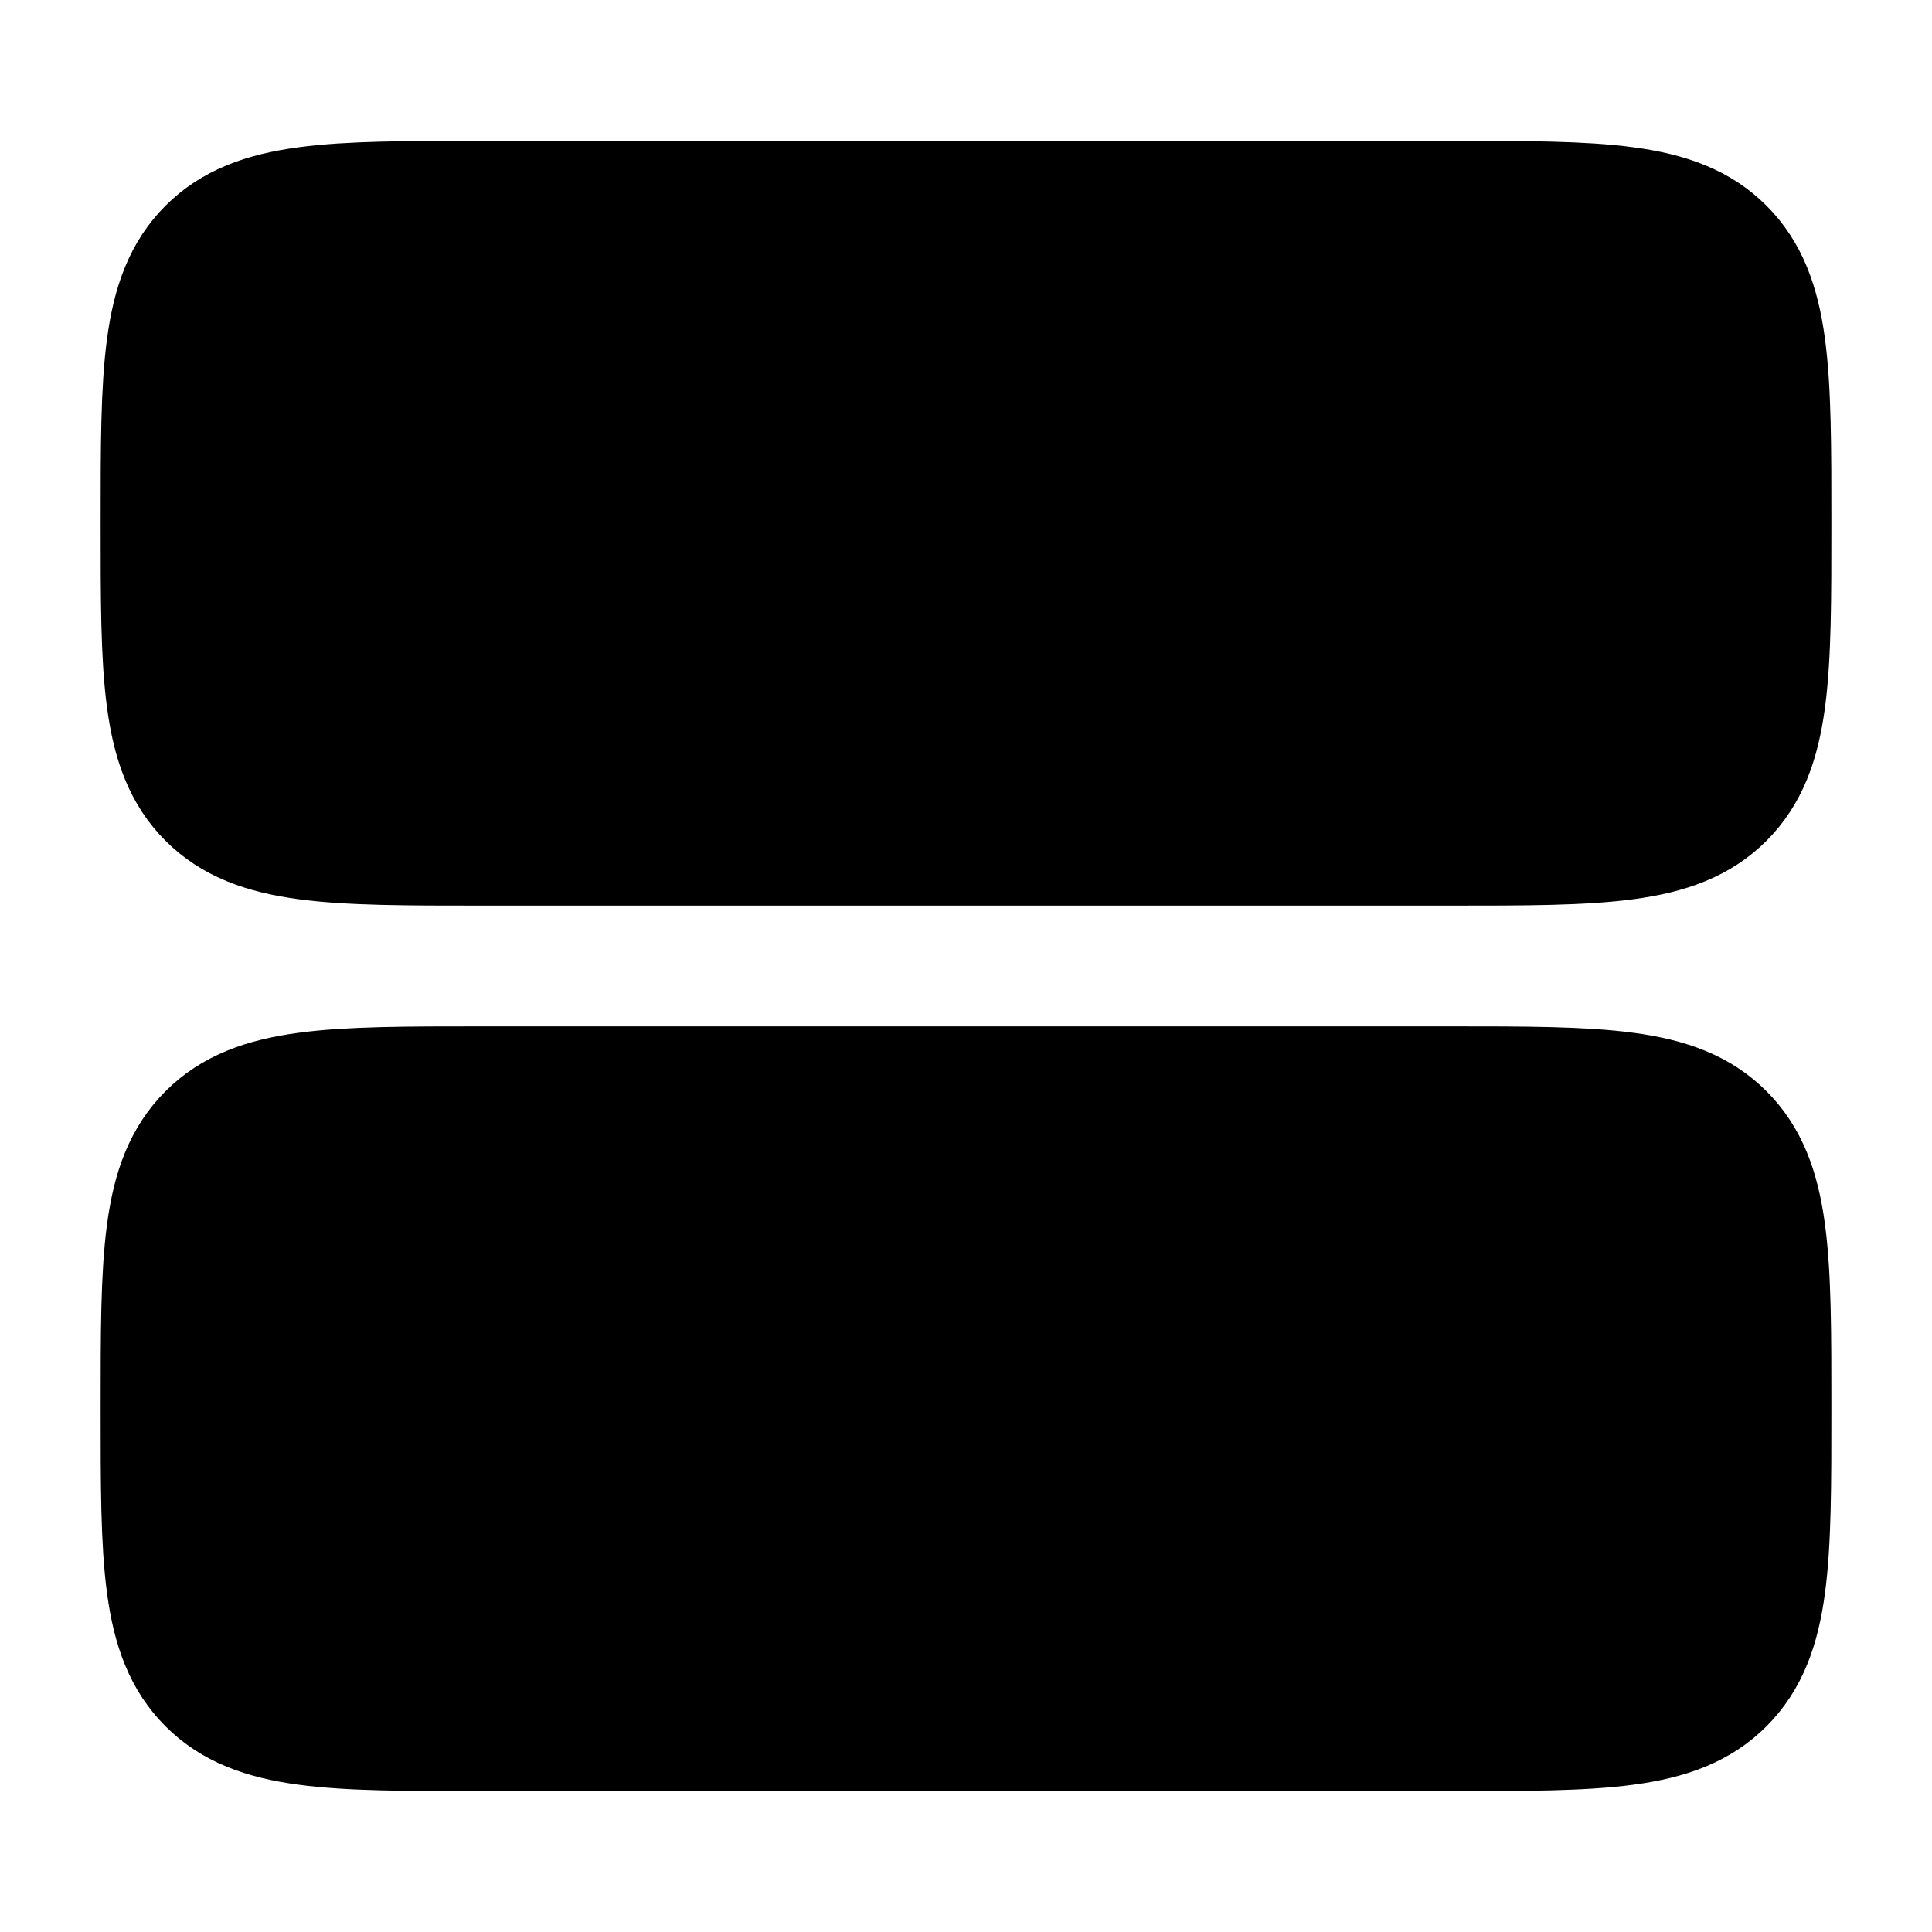
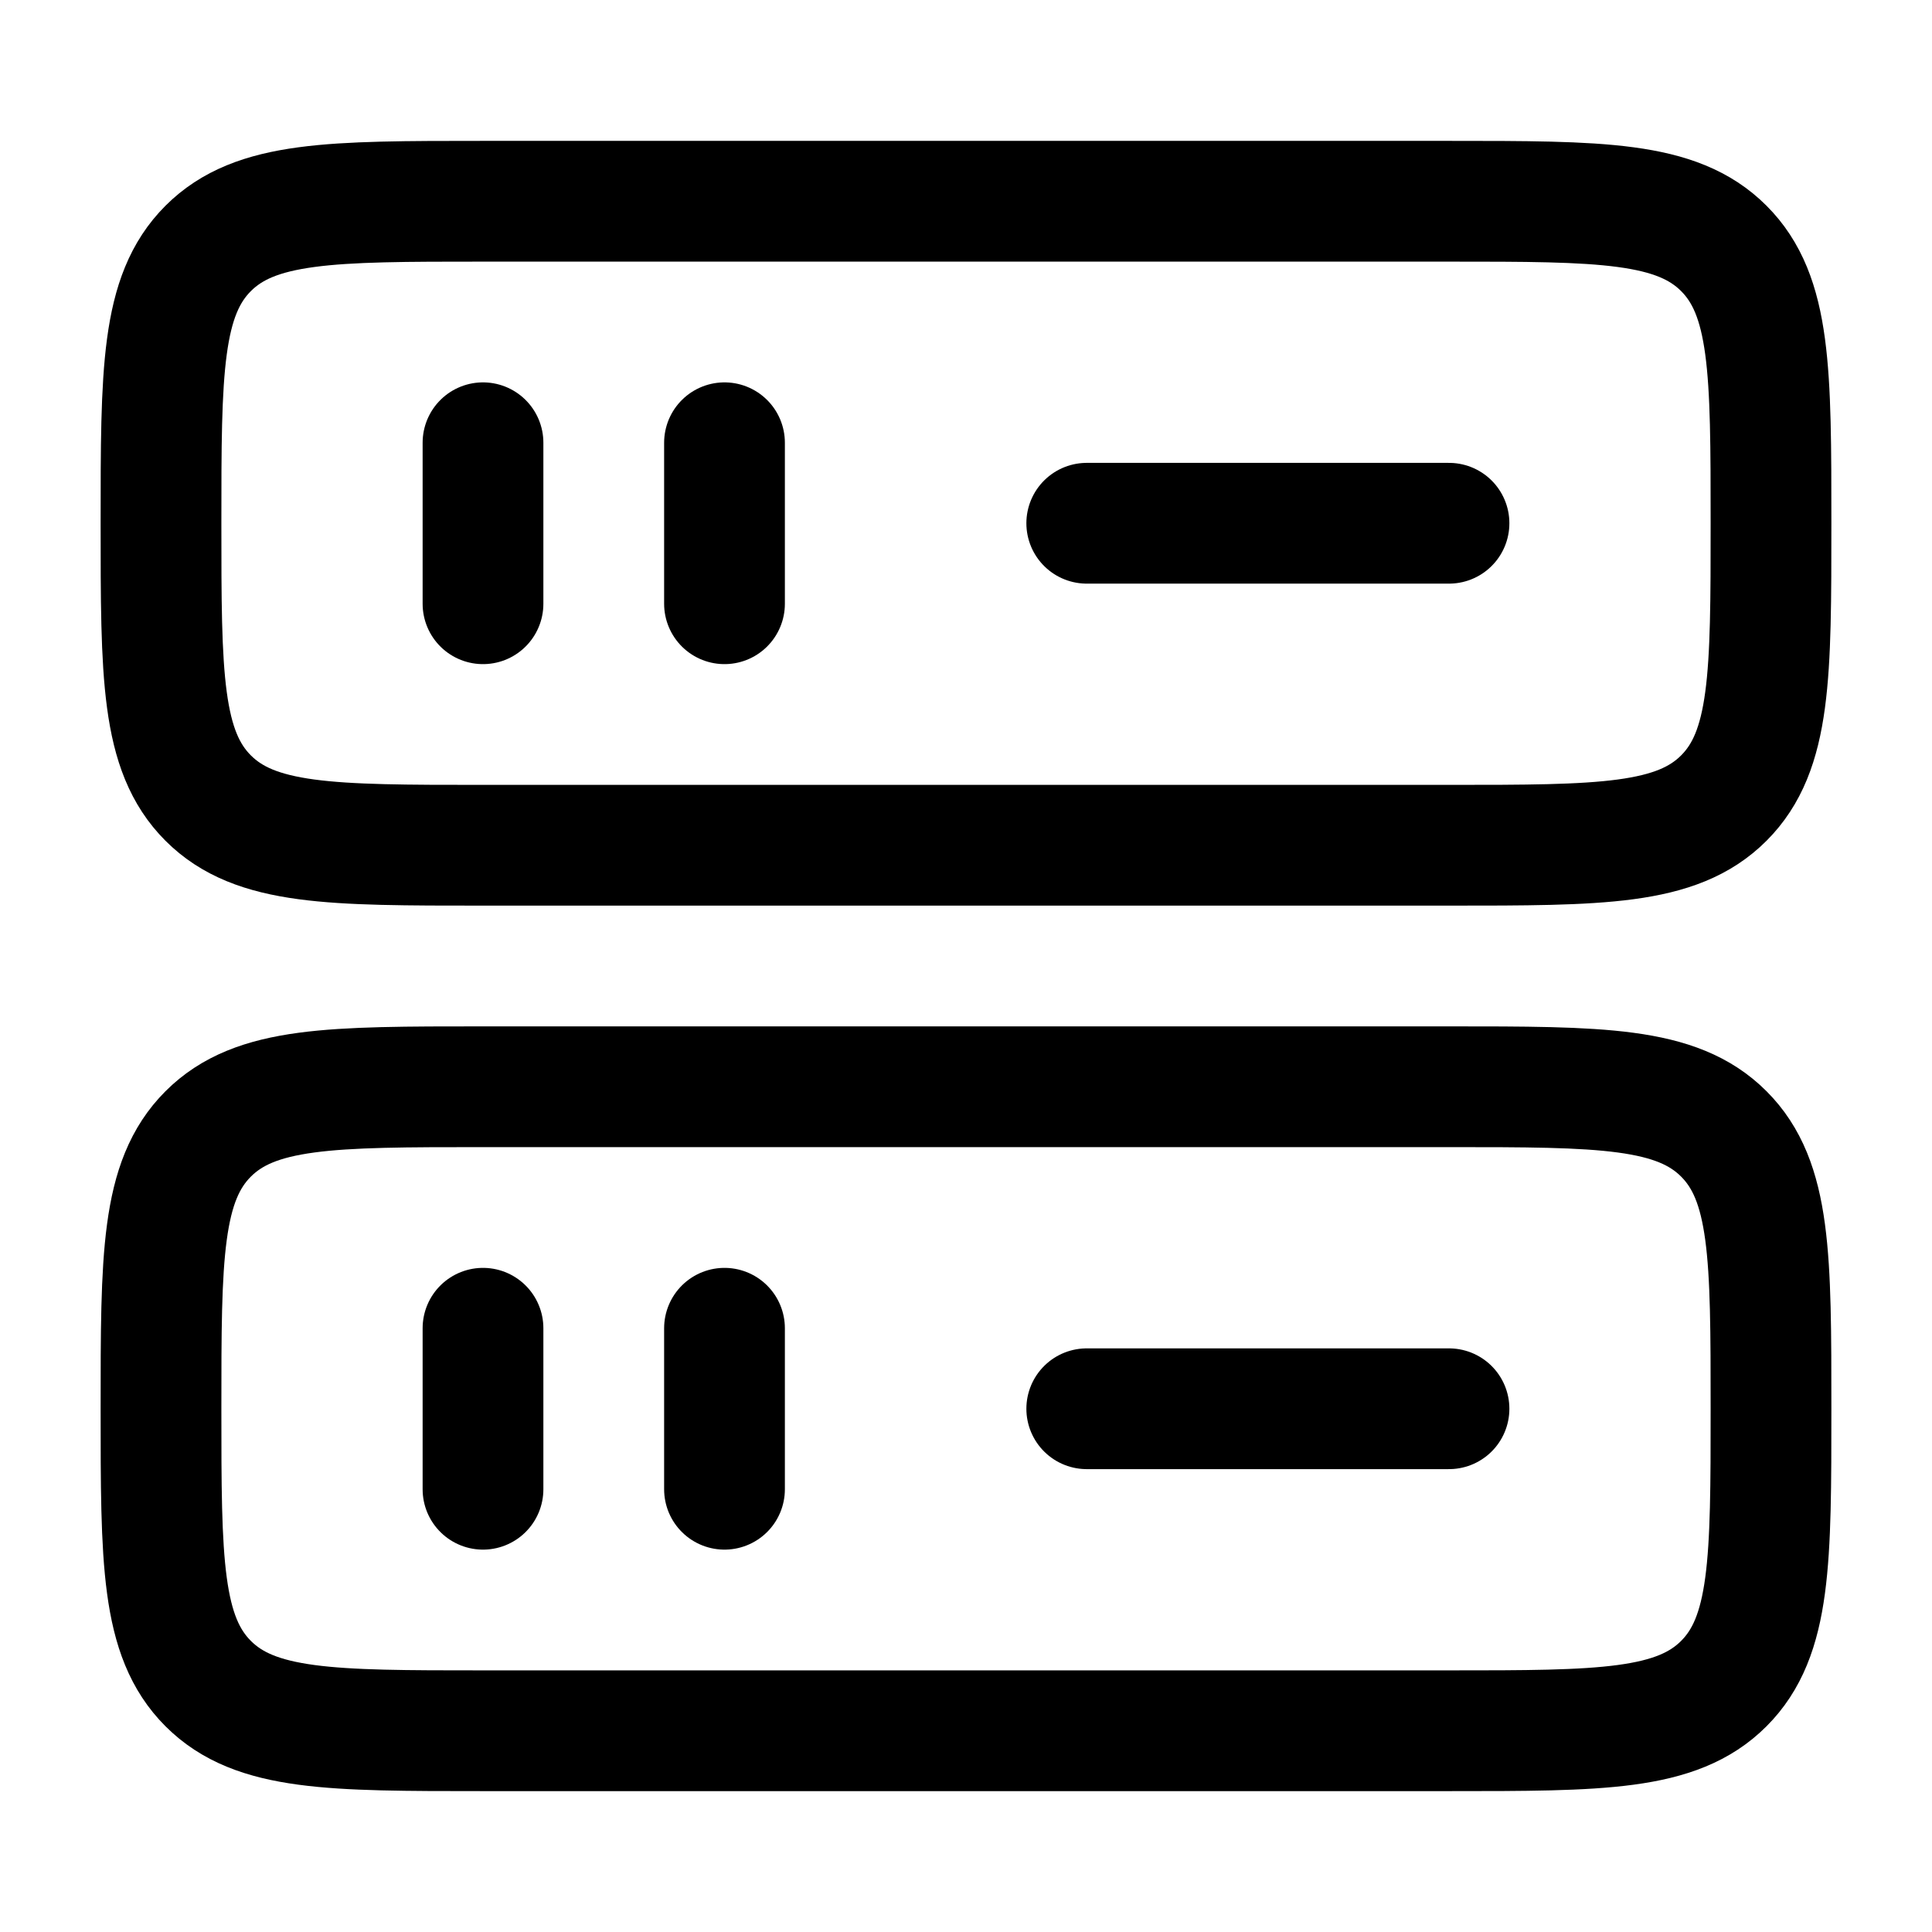
<svg xmlns="http://www.w3.org/2000/svg" viewBox="0 0 24 24" width="256px" height="256px">
  <g transform="matrix(1, 0, 0, 1, -0.538, -0.246)">
-     <path d="M 2.538 17.746 C 2.538 15.86 2.538 14.918 3.124 14.332 C 3.71 13.746 4.653 13.746 6.538 13.746 L 18.538 13.746 C 20.424 13.746 21.367 13.746 21.952 14.332 C 22.538 14.918 22.538 15.86 22.538 17.746 C 22.538 19.632 22.538 20.574 21.952 21.16 C 21.367 21.746 20.424 21.746 18.538 21.746 L 6.538 21.746 C 4.653 21.746 3.71 21.746 3.124 21.16 C 2.538 20.574 2.538 19.632 2.538 17.746 Z" stroke="currentColor" stroke-width="1.5" style="stroke-width: 1.5;" />
-     <path d="M 2.538 6.746 C 2.538 4.86 2.538 3.918 3.124 3.332 C 3.71 2.746 4.653 2.746 6.538 2.746 L 18.538 2.746 C 20.424 2.746 21.367 2.746 21.952 3.332 C 22.538 3.918 22.538 4.86 22.538 6.746 C 22.538 8.632 22.538 9.574 21.952 10.16 C 21.367 10.746 20.424 10.746 18.538 10.746 L 6.538 10.746 C 4.653 10.746 3.71 10.746 3.124 10.16 C 2.538 9.574 2.538 8.632 2.538 6.746 Z" stroke="currentColor" stroke-width="1.5" style="stroke-width: 1.5;" />
+     <path d="M 2.538 17.746 C 2.538 15.86 2.538 14.918 3.124 14.332 C 3.71 13.746 4.653 13.746 6.538 13.746 L 18.538 13.746 C 20.424 13.746 21.367 13.746 21.952 14.332 C 22.538 14.918 22.538 15.86 22.538 17.746 C 22.538 19.632 22.538 20.574 21.952 21.16 C 21.367 21.746 20.424 21.746 18.538 21.746 L 6.538 21.746 C 4.653 21.746 3.71 21.746 3.124 21.16 C 2.538 20.574 2.538 19.632 2.538 17.746 Z" stroke="currentColor" stroke-width="1.5" style="stroke-width: 1.5; fill-opacity: 0;" />
+     <path d="M 2.538 6.746 C 2.538 4.86 2.538 3.918 3.124 3.332 C 3.71 2.746 4.653 2.746 6.538 2.746 L 18.538 2.746 C 20.424 2.746 21.367 2.746 21.952 3.332 C 22.538 3.918 22.538 4.86 22.538 6.746 C 22.538 8.632 22.538 9.574 21.952 10.16 C 21.367 10.746 20.424 10.746 18.538 10.746 L 6.538 10.746 C 4.653 10.746 3.71 10.746 3.124 10.16 C 2.538 9.574 2.538 8.632 2.538 6.746 Z" stroke="currentColor" stroke-width="1.5" style="stroke-width: 1.5; fill-opacity: 0;" />
    <path d="M 14.038 6.746 L 18.538 6.746" stroke="currentColor" stroke-width="1.5" stroke-linecap="round" style="stroke-width: 1.5;" />
    <path d="M 6.538 7.746 L 6.538 5.746" stroke="currentColor" stroke-width="1.5" stroke-linecap="round" style="stroke-width: 1.5;" />
    <path d="M 9.538 7.746 L 9.538 5.746" stroke="currentColor" stroke-width="1.5" stroke-linecap="round" style="stroke-width: 1.5;" />
    <path d="M 14.038 17.746 L 18.538 17.746" stroke="currentColor" stroke-width="1.5" stroke-linecap="round" style="stroke-width: 1.5;" />
    <path d="M 6.538 18.746 L 6.538 16.746" stroke="currentColor" stroke-width="1.5" stroke-linecap="round" style="stroke-width: 1.5;" />
    <path d="M 9.538 18.746 L 9.538 16.746" stroke="currentColor" stroke-width="1.5" stroke-linecap="round" style="stroke-width: 1.5;" />
  </g>
</svg>
